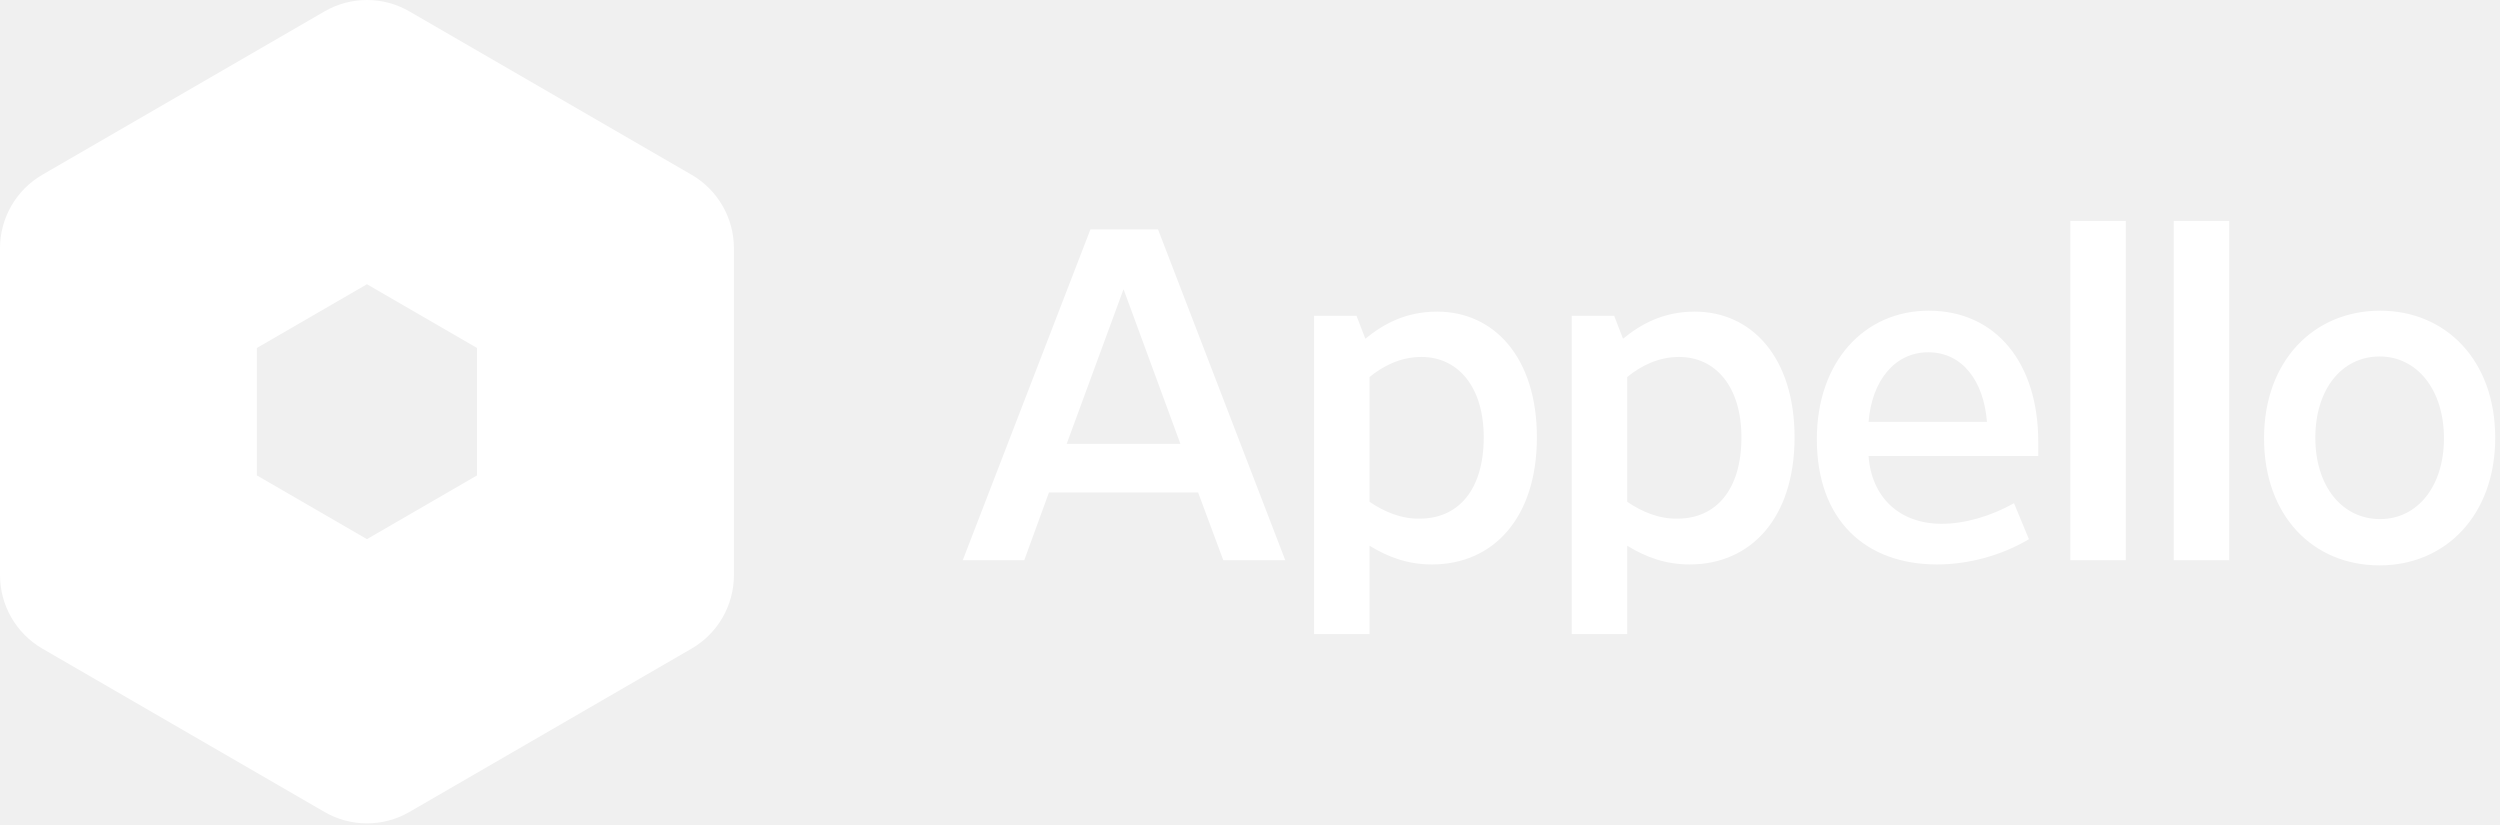
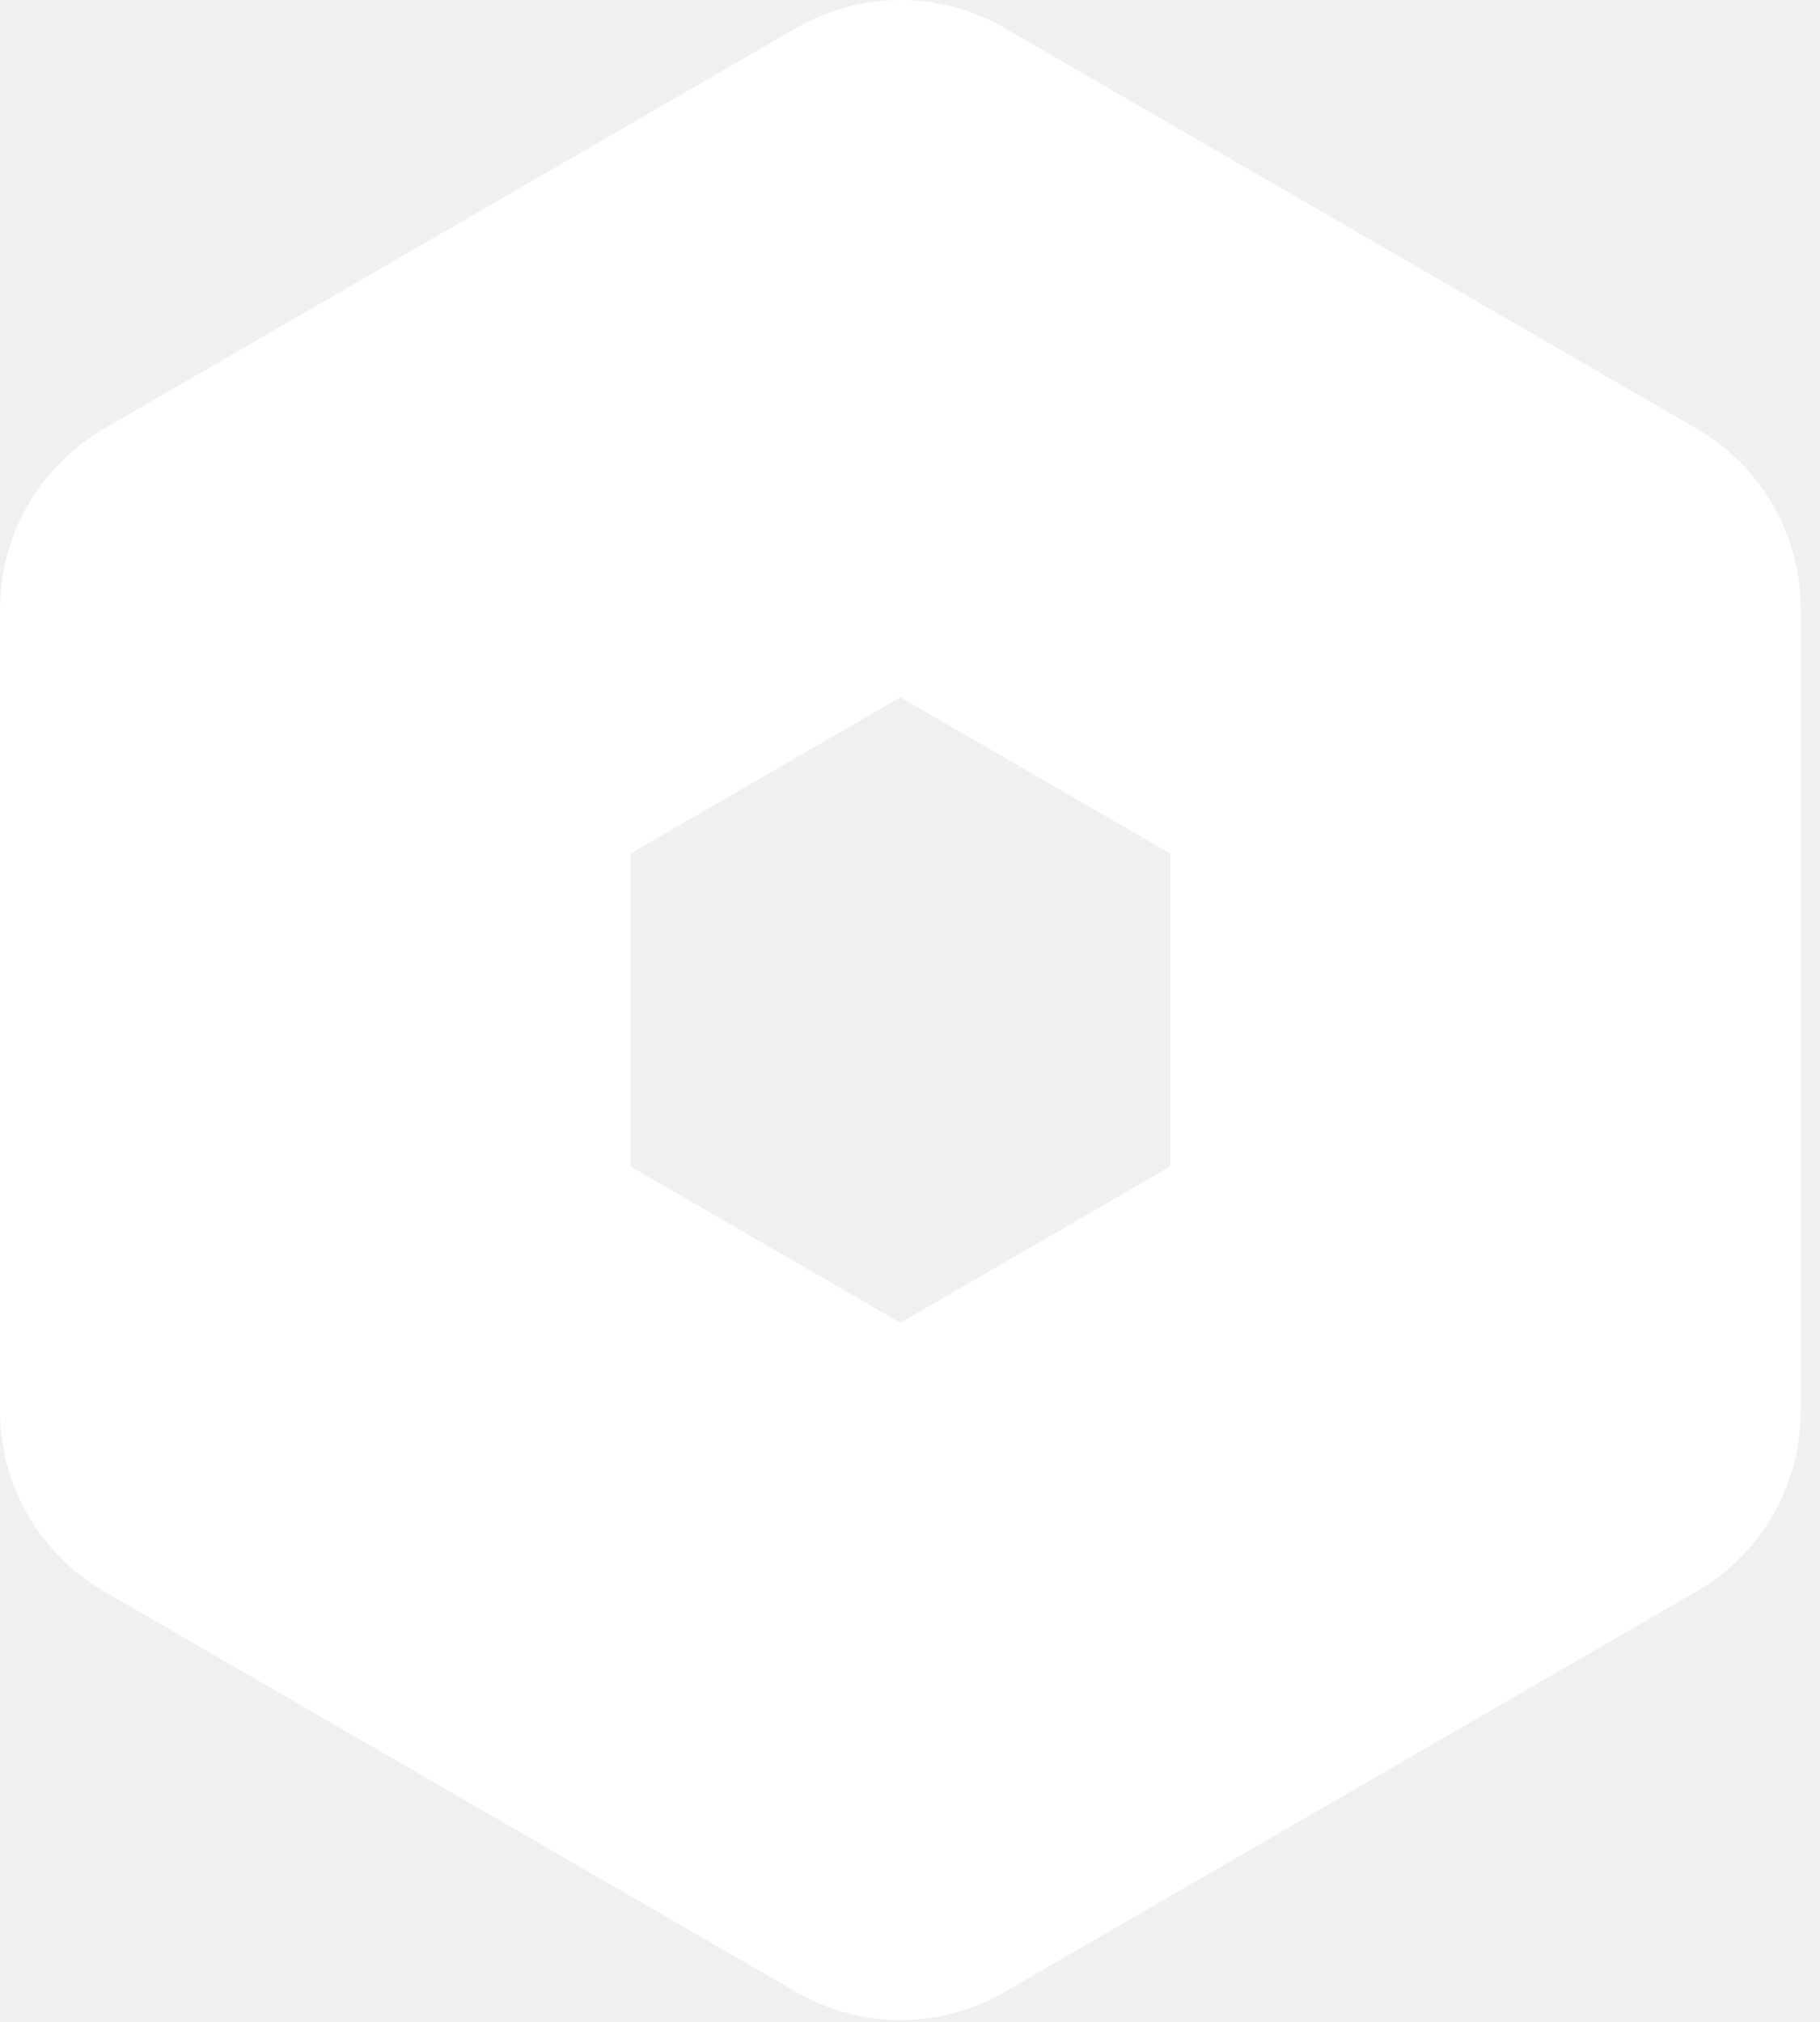
- <svg xmlns="http://www.w3.org/2000/svg" width="91" height="30" viewBox="0 0 91 30" fill="none">
-   <path fill-rule="evenodd" clip-rule="evenodd" d="M35.044 20.392L39.692 8.349H42.152L46.784 20.392H44.528L43.611 17.926H38.182L37.283 20.392H35.044ZM40.897 10.527L38.827 16.157H42.967L40.897 10.527ZM55.943 15.919C55.943 18.861 54.348 20.546 52.125 20.546C51.26 20.546 50.547 20.29 49.852 19.865V23.08H47.833V11.496H49.377L49.699 12.33C50.344 11.802 51.158 11.343 52.312 11.343C54.382 11.343 55.943 13.01 55.943 15.919ZM54.008 15.919C54.008 14.082 53.075 12.993 51.735 12.993C50.971 12.993 50.327 13.333 49.852 13.724V18.266C50.378 18.623 51.005 18.895 51.684 18.878C53.058 18.878 54.008 17.858 54.008 15.919ZM65.322 15.919C65.322 18.861 63.727 20.546 61.504 20.546C60.639 20.546 59.927 20.29 59.231 19.865V23.08H57.212V11.496H58.756L59.078 12.33C59.723 11.802 60.537 11.343 61.691 11.343C63.761 11.343 65.322 13.01 65.322 15.919ZM63.388 15.919C63.388 14.082 62.455 12.993 61.114 12.993C60.351 12.993 59.706 13.333 59.231 13.724V18.266C59.757 18.623 60.385 18.895 61.063 18.878C62.438 18.878 63.388 17.858 63.388 15.919ZM74.192 16.599H68.016C68.118 18.062 69.102 19.066 70.68 19.066C71.511 19.066 72.461 18.794 73.31 18.317L73.853 19.627C72.852 20.222 71.647 20.546 70.51 20.546C67.915 20.546 66.133 18.947 66.133 15.987C66.133 13.163 67.864 11.309 70.205 11.309C72.665 11.309 74.192 13.231 74.192 16.072V16.599ZM70.188 12.823C68.966 12.823 68.135 13.861 68.016 15.357H72.326C72.207 13.861 71.427 12.823 70.188 12.823ZM77.379 20.392H75.359V8.043H77.379V20.392ZM81.142 20.392H79.123V8.043H81.142V20.392ZM90.826 15.936C90.826 18.759 89.011 20.58 86.619 20.58C84.193 20.58 82.411 18.776 82.411 15.953C82.411 13.129 84.227 11.309 86.636 11.309C89.028 11.309 90.826 13.112 90.826 15.936ZM88.96 15.953C88.96 14.201 87.993 12.976 86.619 12.976C85.228 12.976 84.278 14.184 84.278 15.936C84.278 17.688 85.245 18.895 86.636 18.895C87.993 18.895 88.96 17.705 88.96 15.953Z" fill="white" />
+ <svg xmlns="http://www.w3.org/2000/svg" width="27" height="30" viewBox="0 0 27 30" fill="none">
  <path fill-rule="evenodd" clip-rule="evenodd" d="M14.9 0.414L25.172 6.361C26.127 6.913 26.715 7.934 26.715 9.039V20.932C26.715 22.037 26.127 23.058 25.172 23.61L14.9 29.557C13.945 30.109 12.769 30.109 11.815 29.557L1.542 23.61C0.588 23.058 0 22.037 0 20.932V9.039C0 7.934 0.588 6.913 1.542 6.361L11.815 0.414C12.769 -0.138 13.945 -0.138 14.9 0.414ZM13.357 10.346L9.35 12.666V17.305L13.357 19.625L17.364 17.305V12.666L13.357 10.346Z" fill="white" />
</svg>
